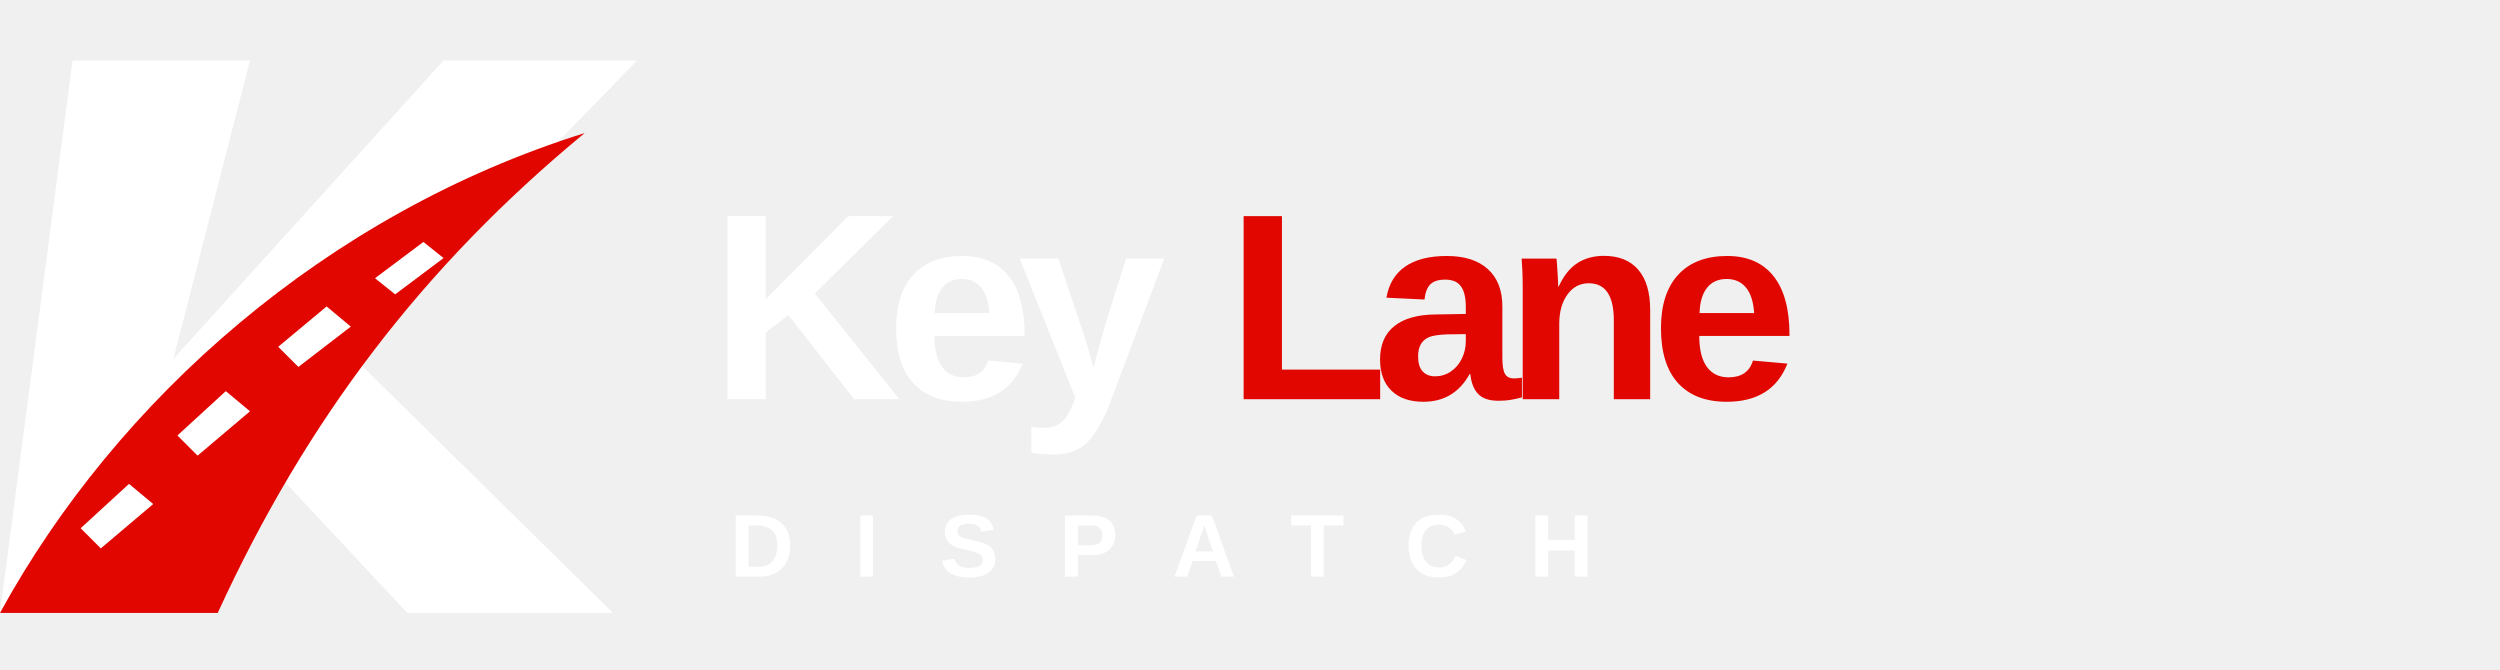
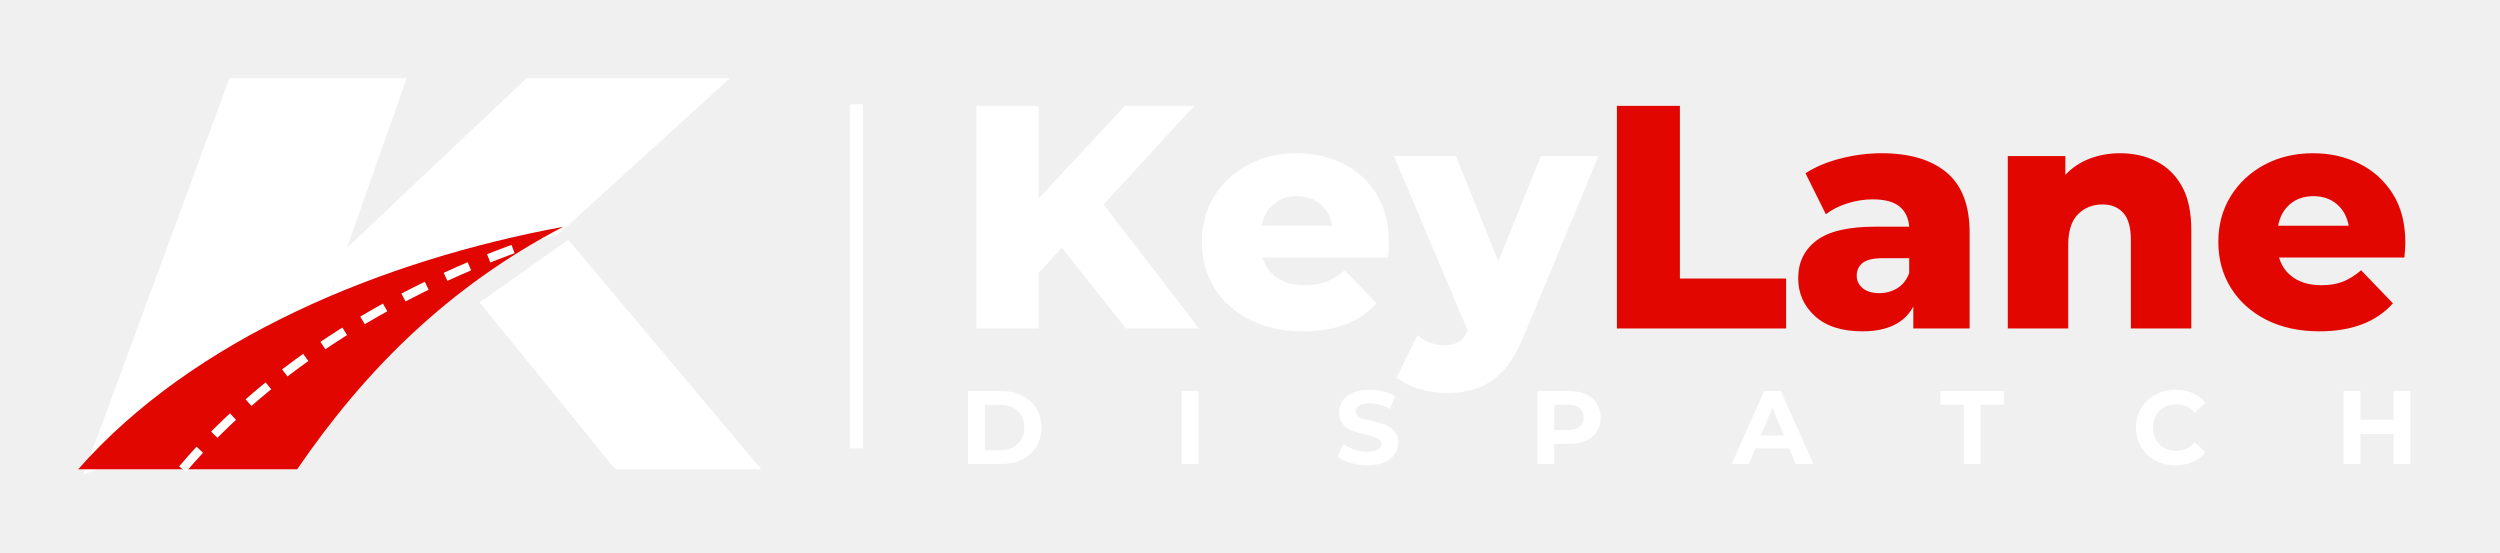
- <svg xmlns="http://www.w3.org/2000/svg" viewBox="0 0 620 166" role="img" aria-label="KeyLane Dispatch logo, light">
-   <path d="M18 15h44L43 89l67-74h48L87 88l65 64h-51L58 106l-13 46H0z" fill="#FFFFFF" />
-   <path d="M0 152C29 99 81 53 145 33c-40 33-69 71-91 119z" fill="#E10600" />
-   <path d="m25 136 13-11-6-5-12 11zm24-23 13-11-6-5-12 11zm25-22 13-10-6-5-12 10zm24-18 12-9-5-4-12 9z" fill="#fff" />
-   <g font-family="Montserrat,Arial,sans-serif" font-weight="800" font-size="66" letter-spacing="-4">
-     <text x="176" y="99" fill="#FFFFFF">Key</text>
-     <text x="304" y="99" fill="#E10600">Lane</text>
+ <svg xmlns="http://www.w3.org/2000/svg" width="959" height="212" viewBox="0 0 959 212">
+   <g transform="translate(30 30)">
+     <g transform="translate(16 0)">
+       <polygon points="42,0 110,0 79,88 56,104 26,126 2,146 -14,152" fill="#FFFFFF" />
+       <polygon points="84,68 156,0 234,0 168,60 114,73 80,92" fill="#FFFFFF" />
+       <polygon points="138,86 172,62 246,150 190,150" fill="#FFFFFF" />
+       <path d="M-16 150 C 28 100, 100 70, 170 57 C 126 80, 94 112, 68 150 Z" fill="#E10600" />
+       <path d="M24 150 C 58 110, 108 80, 158 63" stroke="#FFFFFF" stroke-width="3.4" fill="none" stroke-dasharray="10 8" />
+     </g>
  </g>
-   <text x="181" y="143" fill="#FFFFFF" font-family="Montserrat,Arial,sans-serif" font-weight="700" font-size="22" letter-spacing="15">DISPATCH</text>
+   <rect x="326" y="40" width="5" height="132" fill="#FFFFFF" />
+   <path d="M374.54 126.0V40.6H398.452V76.102L431.514 40.6H458.11L423.34 78.42L459.94 126.0H431.88L407.358 95.012L398.452 104.65V126.0ZM499.834 127.098Q488.122 127.098 479.399 122.645Q470.676 118.192 465.857 110.445Q461.038 102.698 461.038 92.816Q461.038 82.934 465.796 75.248Q470.554 67.562 478.789 63.17Q487.024 58.778 497.394 58.778Q507.154 58.778 515.206 62.804Q523.258 66.83 528.016 74.455Q532.774 82.08 532.774 93.06Q532.774 94.28 532.652 95.866Q532.53 97.452 532.408 98.794H484.34Q485.804 103.796 490.013 106.602Q494.222 109.408 500.566 109.408Q505.446 109.408 508.923 108.005Q512.4 106.602 515.816 103.674L528.016 116.362Q518.378 127.098 499.834 127.098ZM483.974 86.594H511.058Q510.082 81.348 506.483 78.298Q502.884 75.248 497.516 75.248Q492.148 75.248 488.549 78.298Q484.95 81.348 483.974 86.594ZM554.856 150.766Q549.61 150.766 544.303 149.18Q538.996 147.594 535.702 144.788L543.754 128.562Q545.828 130.392 548.573 131.429Q551.318 132.466 554.002 132.466Q557.418 132.466 559.492 131.124Q561.566 129.782 563.03 126.854L534.726 59.876H558.516L574.742 100.258L591.09 59.876H613.172L584.624 128.684Q581.208 137.224 576.755 142.043Q572.302 146.862 566.873 148.814Q561.444 150.766 554.856 150.766Z" fill="#FFFFFF" />
+   <path d="M620.248 126.0V40.6H644.404V106.846H685.152V126.0ZM733.952 126.0V117.582Q728.828 127.098 714.432 127.098Q702.598 127.098 696.193 121.242Q689.788 115.386 689.788 106.724Q689.788 97.574 696.803 92.267Q703.818 86.96 719.19 86.96H732.366Q732 81.958 728.645 79.213Q725.29 76.468 718.336 76.468Q713.578 76.468 708.698 77.993Q703.818 79.518 700.402 82.202L692.594 66.464Q698.206 62.804 706.075 60.791Q713.944 58.778 721.752 58.778Q737.856 58.778 746.701 66.159Q755.546 73.54 755.546 89.278V126.0ZM732.366 104.772V99.038H722.362Q716.75 99.038 714.493 100.868Q712.236 102.698 712.236 105.748Q712.236 108.676 714.554 110.567Q716.872 112.458 720.898 112.458Q724.68 112.458 727.791 110.567Q730.902 108.676 732.366 104.772ZM770.186 126.0V59.876H792.268V67.074Q796.172 62.926 801.601 60.852Q807.03 58.778 813.252 58.778Q820.938 58.778 827.16 61.889Q833.382 65.0 836.981 71.466Q840.58 77.932 840.58 88.18V126.0H817.4V91.962Q817.4 84.886 814.472 81.653Q811.544 78.42 806.542 78.42Q800.93 78.42 797.148 82.141Q793.366 85.862 793.366 94.036V126.0ZM889.746 127.098Q878.034 127.098 869.311 122.645Q860.588 118.192 855.769 110.445Q850.95 102.698 850.95 92.816Q850.95 82.934 855.708 75.248Q860.466 67.562 868.701 63.17Q876.936 58.778 887.306 58.778Q897.066 58.778 905.118 62.804Q913.17 66.83 917.928 74.455Q922.686 82.08 922.686 93.06Q922.686 94.28 922.564 95.866Q922.442 97.452 922.32 98.794H874.252Q875.716 103.796 879.925 106.602Q884.134 109.408 890.478 109.408Q895.358 109.408 898.835 108.005Q902.312 106.602 905.728 103.674L917.928 116.362Q908.29 127.098 889.746 127.098ZM873.886 86.594H900.97Q899.994 81.348 896.395 78.298Q892.796 75.248 887.428 75.248Q882.06 75.248 878.461 78.298Q874.862 81.348 873.886 86.594Z" fill="#E10600" />
+   <path d="M371.32 178.0V150.0H384.04Q388.6 150.0 392.08 151.74Q395.56 153.48 397.52 156.62Q399.48 159.76 399.48 164.0Q399.48 168.24 397.52 171.38Q395.56 174.52 392.08 176.26Q388.6 178.0 384.04 178.0ZM377.8 172.68H383.72Q386.52 172.68 388.58 171.62Q390.64 170.56 391.78 168.62Q392.92 166.68 392.92 164.0Q392.92 161.32 391.78 159.38Q390.64 157.44 388.58 156.38Q386.52 155.32 383.72 155.32H377.8ZM453.271 178.0V150.0H459.751V178.0ZM524.503 178.48Q521.143 178.48 518.063 177.58Q514.983 176.68 513.103 175.24L515.303 170.36Q517.063 171.64 519.543 172.46Q522.023 173.28 524.543 173.28Q527.423 173.28 528.683 172.44Q529.943 171.6 529.943 170.28Q529.943 169.16 529.063 168.5Q528.183 167.84 526.723 167.42Q525.263 167.0 523.543 166.62Q521.823 166.24 520.083 165.7Q518.343 165.16 516.883 164.26Q515.423 163.36 514.543 161.9Q513.663 160.44 513.663 158.24Q513.663 155.84 514.963 153.86Q516.263 151.88 518.883 150.7Q521.503 149.52 525.463 149.52Q528.103 149.52 530.663 150.16Q533.223 150.8 535.183 152.0L533.183 156.92Q531.223 155.8 529.243 155.26Q527.263 154.72 525.423 154.72Q522.543 154.72 521.323 155.66Q520.103 156.6 520.103 157.92Q520.103 159.0 520.983 159.66Q521.863 160.32 523.303 160.74Q524.743 161.16 526.483 161.52Q528.223 161.88 529.963 162.42Q531.703 162.96 533.163 163.84Q534.623 164.72 535.503 166.16Q536.383 167.6 536.383 169.8Q536.383 172.16 535.083 174.12Q533.783 176.08 531.143 177.28Q528.503 178.48 524.503 178.48ZM589.734 178.0V150.0H601.854Q605.574 150.0 608.314 151.22Q611.054 152.44 612.534 154.72Q614.014 157.0 614.014 160.16Q614.014 163.28 612.534 165.56Q611.054 167.84 608.314 169.06Q605.574 170.28 601.854 170.28H596.214V178.0ZM596.214 165.0H601.494Q604.454 165.0 605.954 163.72Q607.454 162.44 607.454 160.16Q607.454 157.84 605.954 156.56Q604.454 155.28 601.494 155.28H596.214ZM664.246 178.0 676.726 150.0H683.126L695.646 178.0H688.846L686.366 172.0H673.366L670.886 178.0ZM675.406 167.08H684.326L679.886 156.4ZM753.277 178.0V155.28H744.317V150.0H768.717V155.28H759.757V178.0ZM834.509 178.48Q831.269 178.48 828.489 177.4Q825.709 176.32 823.669 174.38Q821.629 172.44 820.489 169.8Q819.349 167.16 819.349 164.0Q819.349 160.84 820.489 158.2Q821.629 155.56 823.689 153.62Q825.749 151.68 828.509 150.6Q831.269 149.52 834.549 149.52Q838.189 149.52 841.149 150.8Q844.109 152.08 846.069 154.48L841.909 158.32Q839.029 155.04 834.869 155.04Q832.229 155.04 830.209 156.18Q828.189 157.32 827.049 159.34Q825.909 161.36 825.909 164.0Q825.909 166.64 827.049 168.66Q828.189 170.68 830.209 171.82Q832.229 172.96 834.869 172.96Q839.029 172.96 841.909 169.64L846.069 173.48Q844.109 175.92 841.149 177.2Q838.189 178.48 834.509 178.48ZM918.18 178.0V166.52H905.46V178.0H898.98V150.0H905.46V161.04H918.18V150.0H924.66V178.0Z" fill="#FFFFFF" />
</svg>
